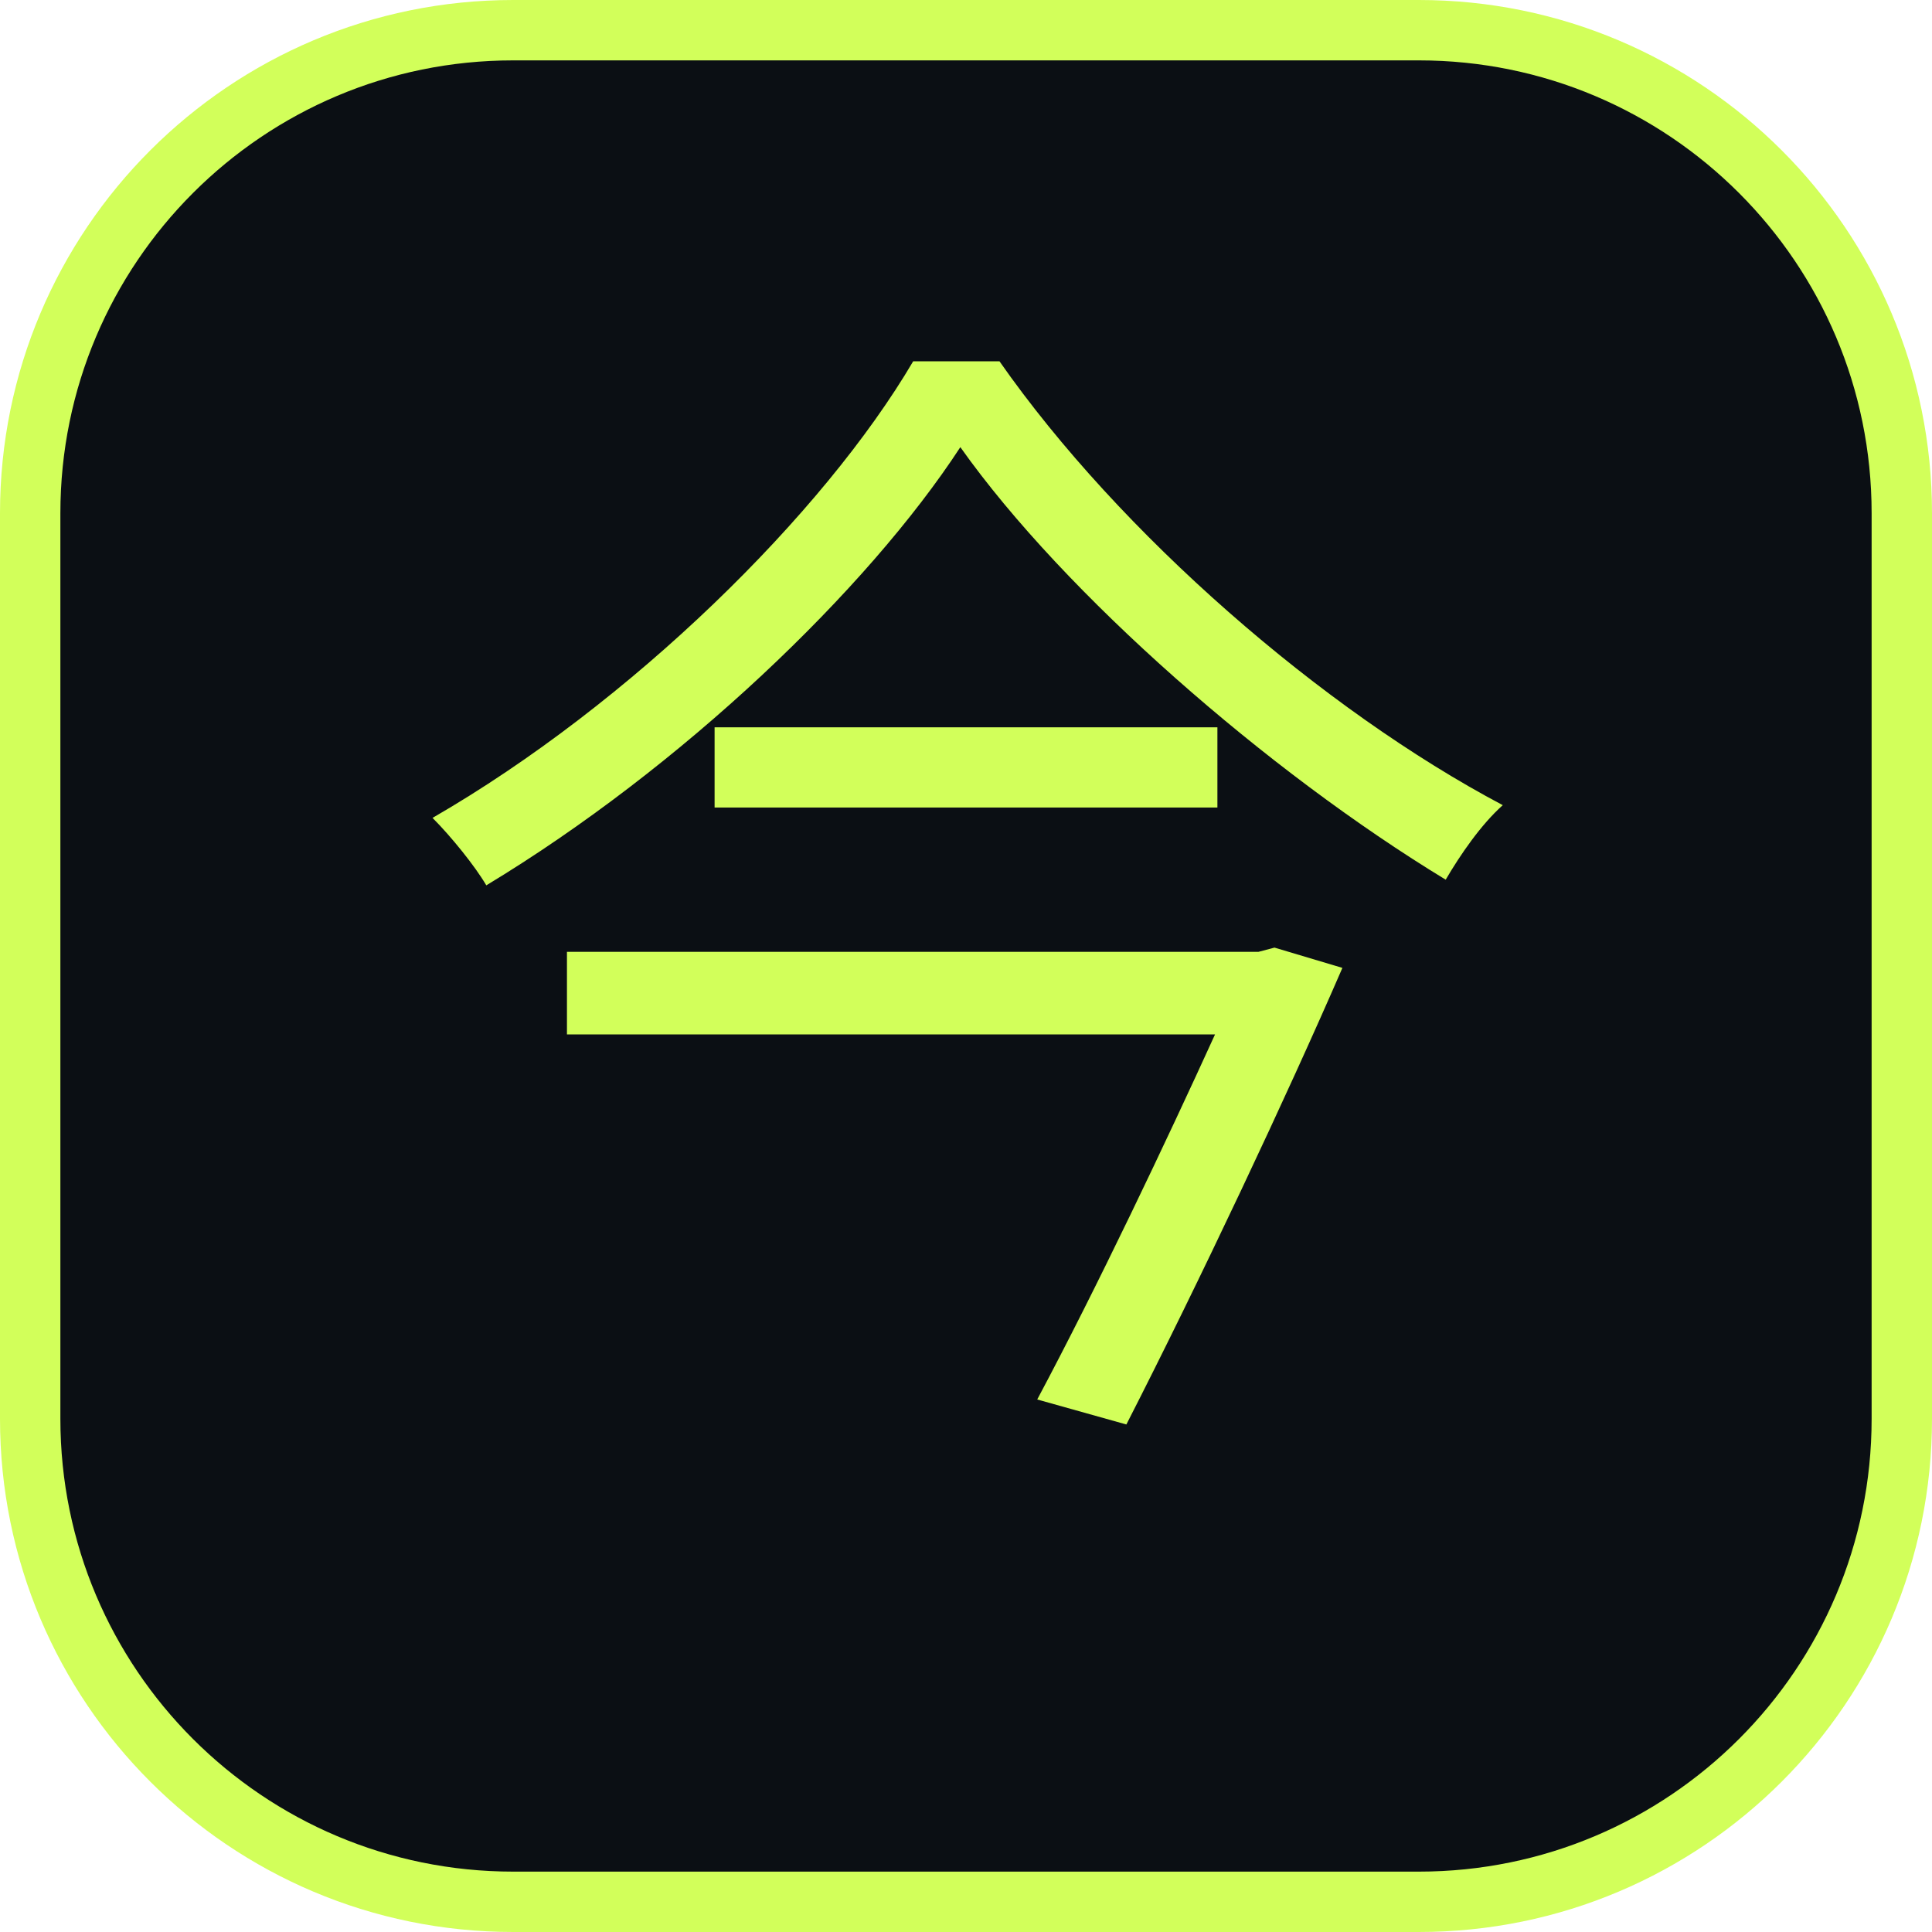
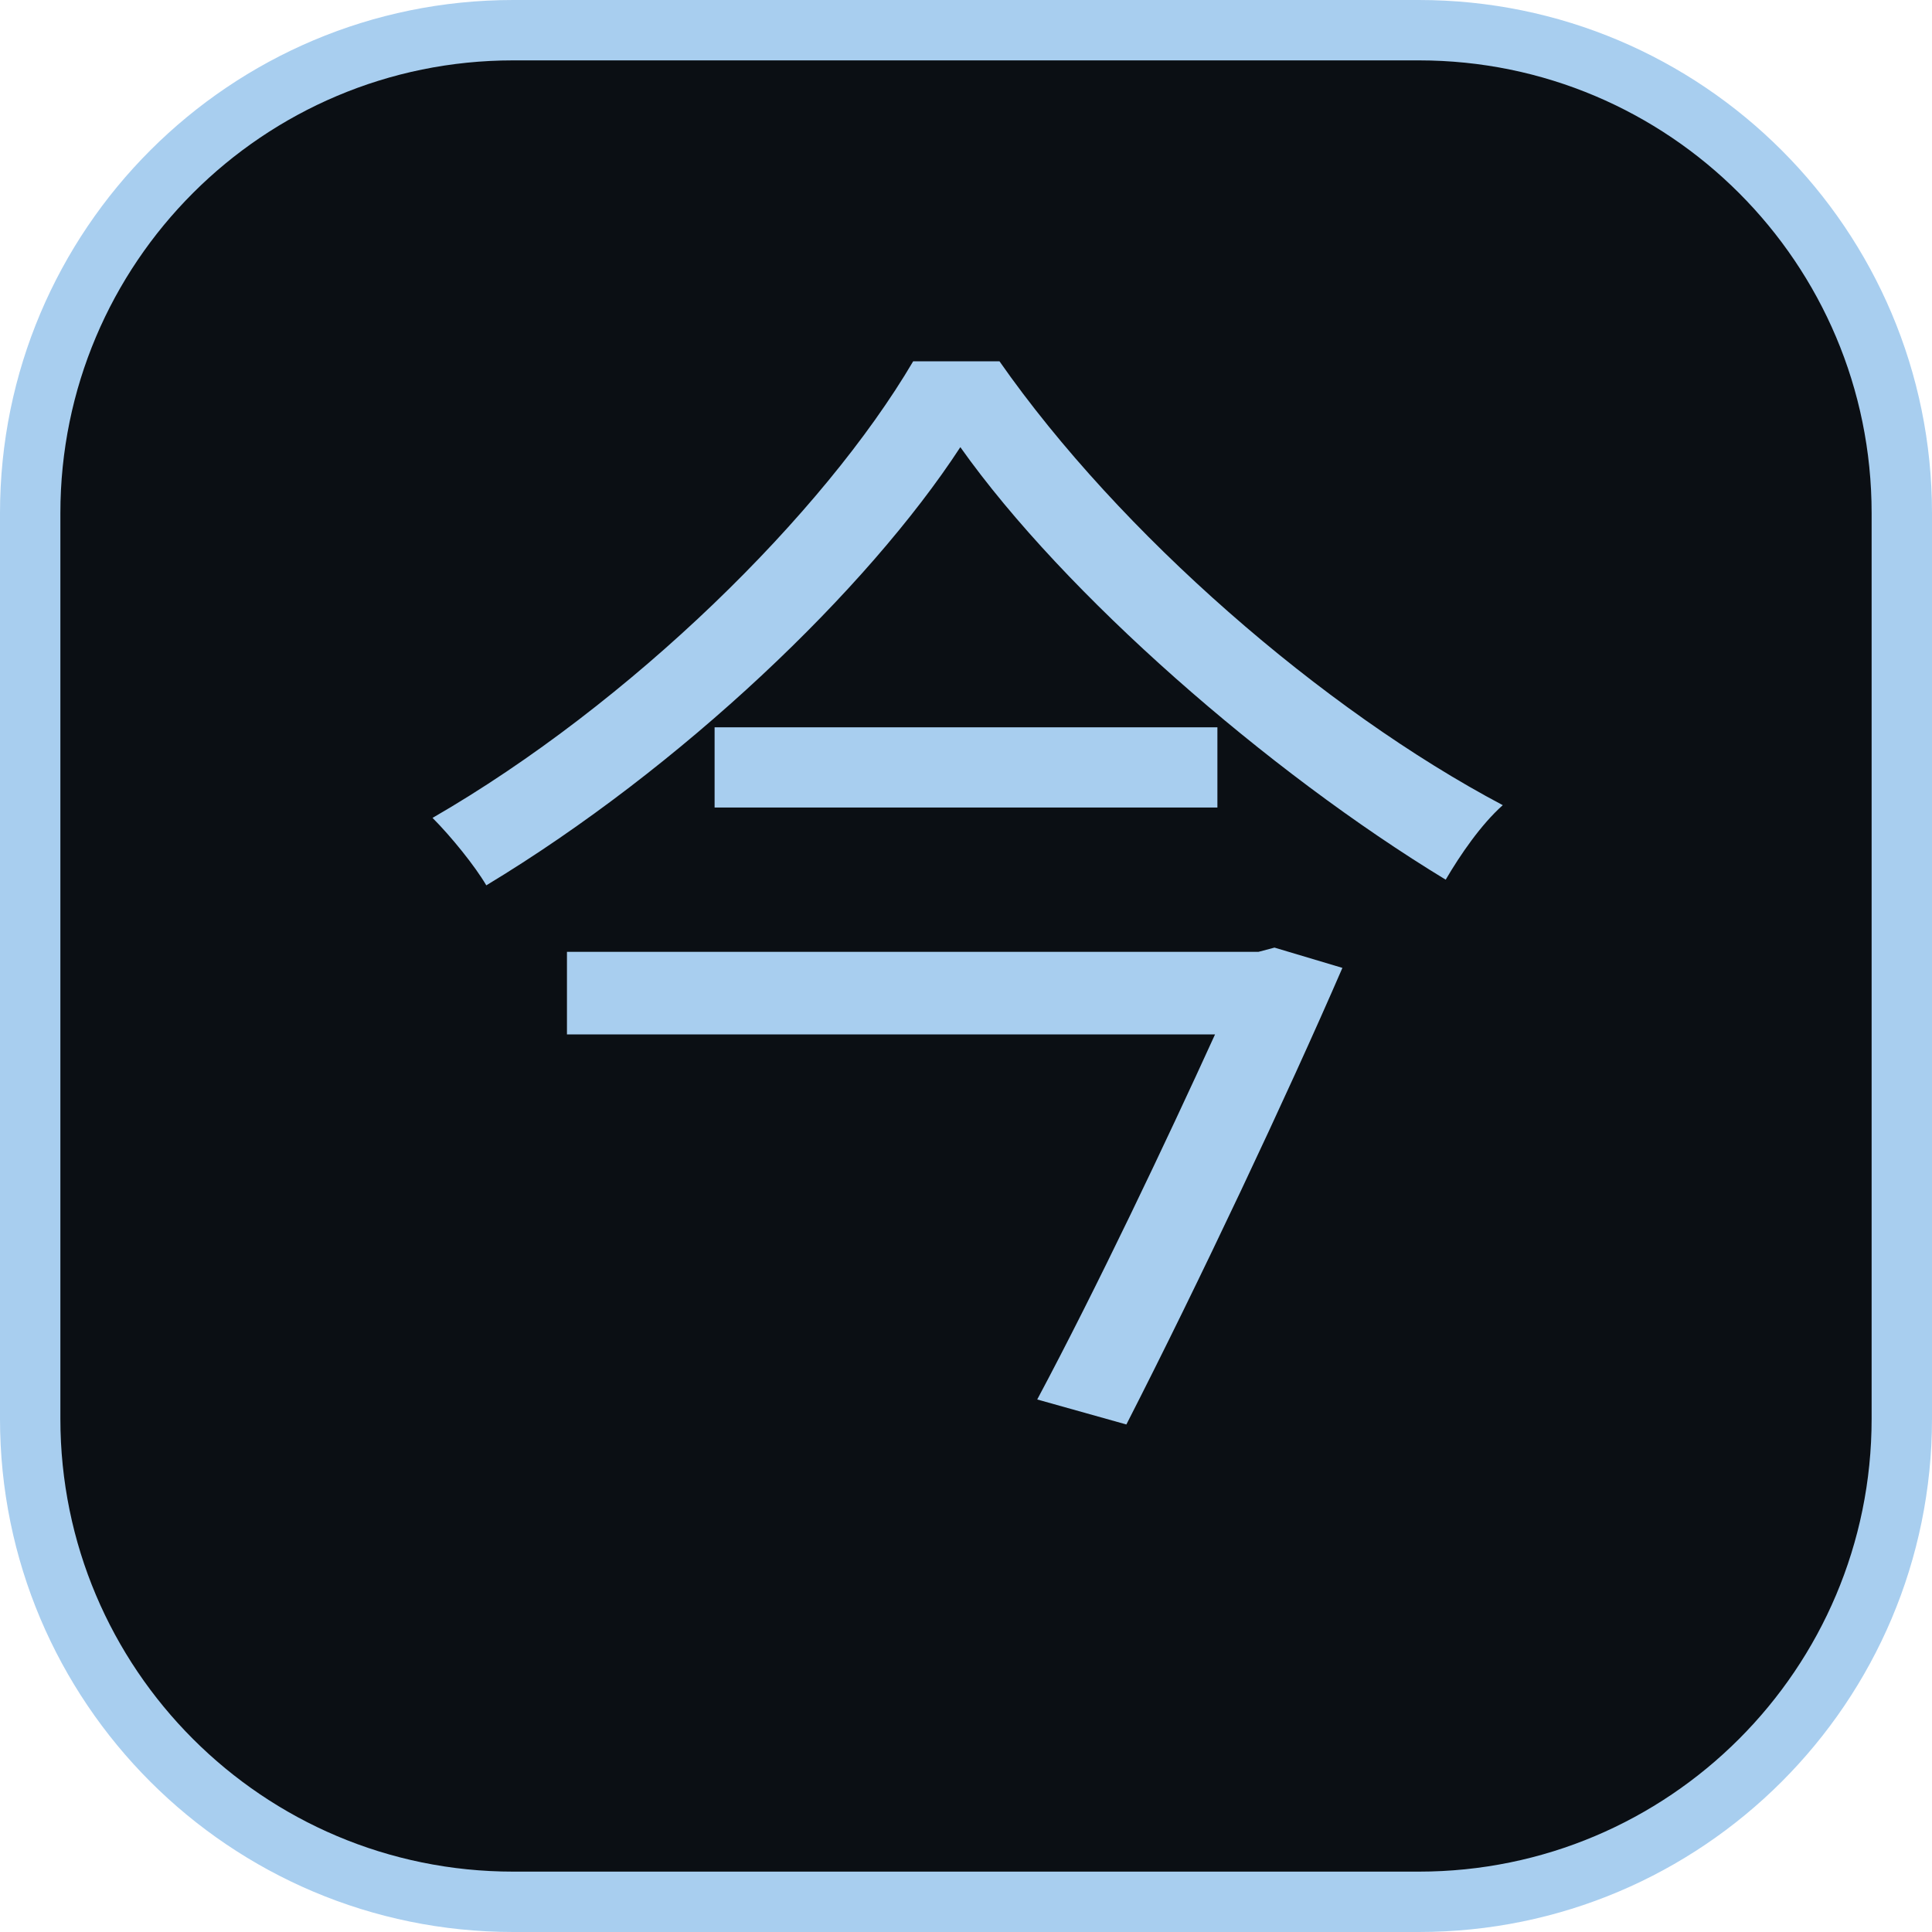
<svg xmlns="http://www.w3.org/2000/svg" viewBox="0 0 64 64">
-   <rect x="1" y="1" width="62" height="62" rx="16" fill="#0b0f14" stroke="#d2ff5a" stroke-width="2" />
-   <text x="32" y="44" text-anchor="middle" font-family="system-ui,sans-serif" font-size="38" fill="#d2ff5a">今</text>
+   <rect x="1" y="1" width="62" height="62" rx="16" fill="#0b0f14" stroke="#a8ceef" stroke-width="2" />
+   <text x="32" y="44" text-anchor="middle" font-family="system-ui,sans-serif" font-size="38" fill="#a8ceef">今</text>
</svg>
